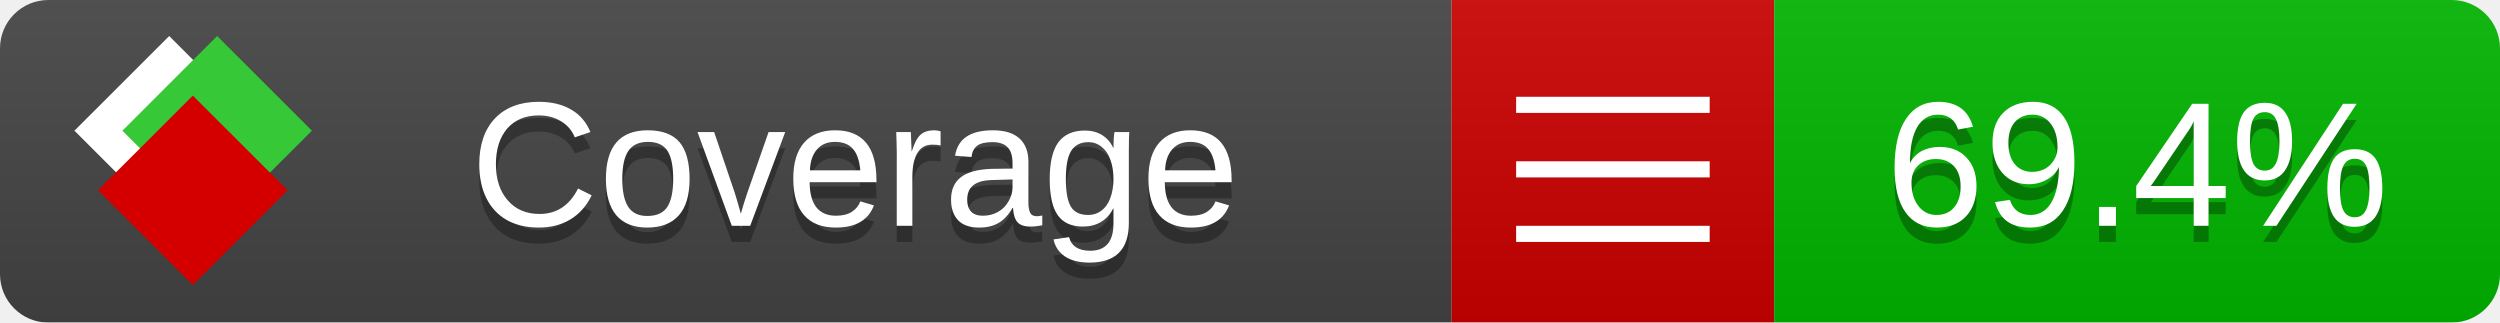
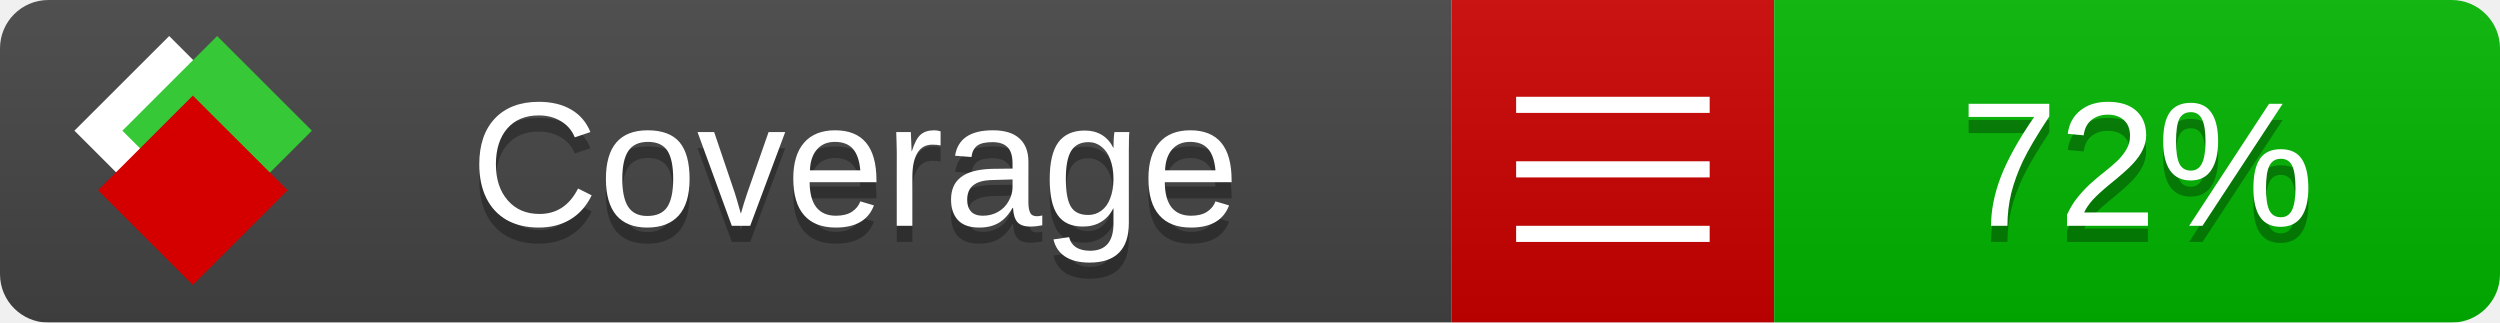
<svg xmlns="http://www.w3.org/2000/svg" xmlns:xlink="http://www.w3.org/1999/xlink" width="155" height="20">
  <style type="text/css">
          
            @keyframes fade1 {
                0% { visibility: visible; opacity: 1; }
               27% { visibility: visible; opacity: 1; }
               33% { visibility: hidden; opacity: 0; }
               60% { visibility: hidden; opacity: 0; }
               66% { visibility: hidden; opacity: 0; }
               93% { visibility: hidden; opacity: 0; }
              100% { visibility: visible; opacity: 1; }
            }
            @keyframes fade2 {
                0% { visibility: hidden; opacity: 0; }
               27% { visibility: hidden; opacity: 0; }
               33% { visibility: visible; opacity: 1; }
               60% { visibility: visible; opacity: 1; }
               66% { visibility: hidden; opacity: 0; }
               93% { visibility: hidden; opacity: 0; }
              100% { visibility: hidden; opacity: 0; }
            }
            @keyframes fade3 {
                0% { visibility: hidden; opacity: 0; }
               27% { visibility: hidden; opacity: 0; }
               33% { visibility: hidden; opacity: 0; }
               60% { visibility: hidden; opacity: 0; }
               66% { visibility: visible; opacity: 1; }
               93% { visibility: visible; opacity: 1; }
              100% { visibility: hidden; opacity: 0; }
            }
            .linecoverage {
                animation-duration: 15s;
                animation-name: fade1;
                animation-iteration-count: infinite;
            }
            .branchcoverage {
                animation-duration: 15s;
                animation-name: fade2;
                animation-iteration-count: infinite;
            }
            .methodcoverage {
                animation-duration: 15s;
                animation-name: fade3;
                animation-iteration-count: infinite;
            }
          
    </style>
  <defs>
    <linearGradient id="gradient" x2="0" y2="100%">
      <stop offset="0" stop-color="#bbb" stop-opacity=".1" />
      <stop offset="1" stop-opacity=".1" />
    </linearGradient>
    <linearGradient id="c">
      <stop offset="0" stop-color="#d40000" />
      <stop offset="1" stop-color="#ff2a2a" />
    </linearGradient>
    <linearGradient id="a">
      <stop offset="0" stop-color="#e0e0de" />
      <stop offset="1" stop-color="#fff" />
    </linearGradient>
    <linearGradient id="b">
      <stop offset="0" stop-color="#37c837" />
      <stop offset="1" stop-color="#217821" />
    </linearGradient>
    <linearGradient xlink:href="#a" id="e" x1="106.44" x2="69.96" y1="-11.96" y2="-46.84" gradientTransform="matrix(-.8426 -.00045 -.00045 -.8426 -94.27 -75.82)" gradientUnits="userSpaceOnUse" />
    <linearGradient xlink:href="#b" id="f" x1="56.19" x2="77.97" y1="-23.45" y2="10.62" gradientTransform="matrix(.8426 .00045 .00045 .8426 94.27 75.82)" gradientUnits="userSpaceOnUse" />
    <linearGradient xlink:href="#c" id="g" x1="79.98" x2="132.9" y1="10.79" y2="10.79" gradientTransform="matrix(.8426 .00045 .00045 .8426 94.27 75.82)" gradientUnits="userSpaceOnUse" />
    <mask id="mask">
      <rect width="155" height="20" rx="3" fill="#fff" />
    </mask>
    <g id="icon" transform="matrix(.04486 0 0 .04481 -.48 -.63)">
      <rect width="52.92" height="52.92" x="-109.72" y="-27.13" fill="url(#e)" transform="rotate(-135)" />
      <rect width="52.92" height="52.92" x="70.19" y="-39.18" fill="url(#f)" transform="rotate(45)" />
      <rect width="52.92" height="52.92" x="80.05" y="-15.74" fill="url(#g)" transform="rotate(45)" />
    </g>
  </defs>
  <g mask="url(#mask)">
    <rect x="0" y="0" width="90" height="20" fill="#444" />
    <rect x="90" y="0" width="20" height="20" fill="#c00" />
    <rect x="110" y="0" width="45" height="20" fill="#00B600" />
    <rect x="0" y="0" width="155" height="20" fill="url(#gradient)" />
  </g>
  <g>
    <path class="" stroke="#fff" d="M94 6.5 h12 M94 10.5 h12 M94 14.5 h12" />
  </g>
  <g fill="#fff" text-anchor="middle" font-family="Verdana,Arial,Geneva,sans-serif" font-size="11">
    <a xlink:href="https://github.com/danielpalme/ReportGenerator" target="_top">
      <use xlink:href="#icon" transform="translate(3,1) scale(3.5)" />
    </a>
    <text x="53" y="15" fill="#010101" fill-opacity=".3">Coverage</text>
    <text x="53" y="14" fill="#fff">Coverage</text>
-     <text class="" x="132.5" y="15" fill="#010101" fill-opacity=".3">69.4%</text>
-     <text class="" x="132.5" y="14">69.4%</text>
+     <text class="" x="132.5" y="15" fill="#010101" fill-opacity=".3">72%</text>
+     <text class="" x="132.5" y="14">72%</text>
  </g>
  <g>
    <rect class="" x="90" y="0" width="65" height="20" fill-opacity="0" />
  </g>
</svg>
